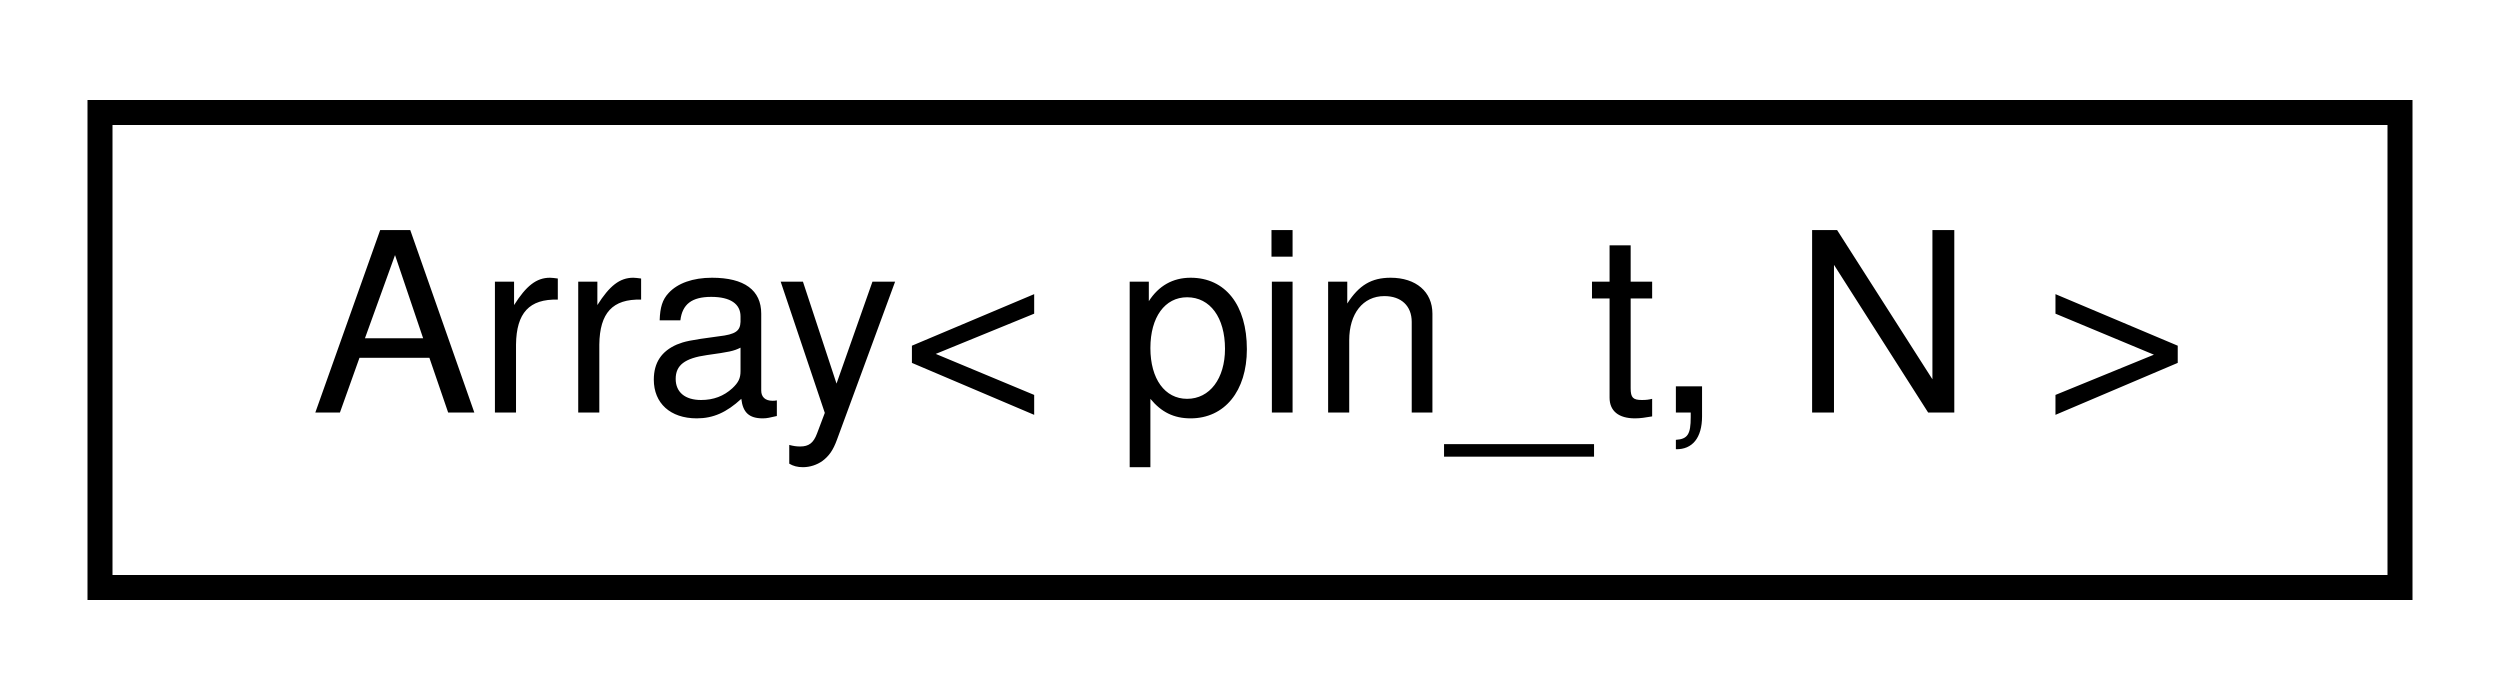
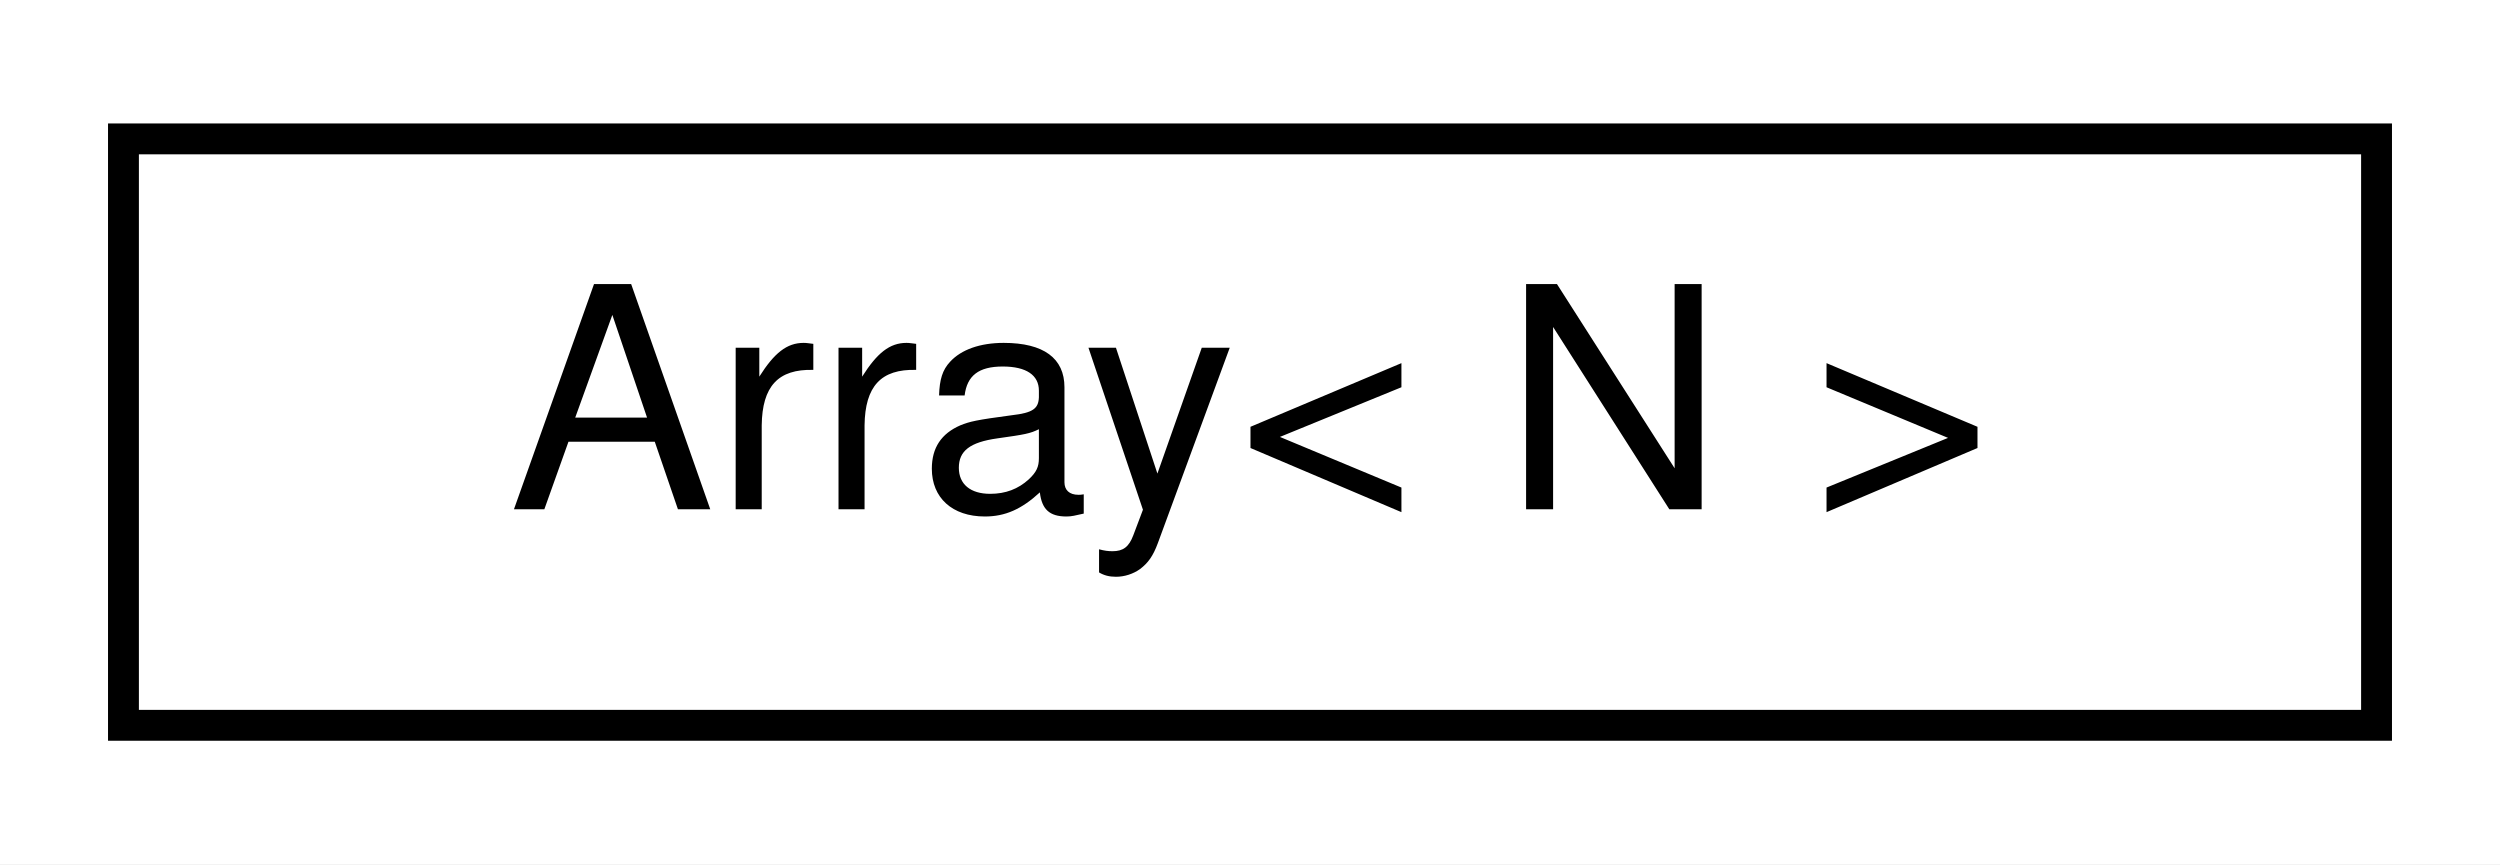
- <svg xmlns="http://www.w3.org/2000/svg" xmlns:xlink="http://www.w3.org/1999/xlink" width="100pt" height="28pt" viewBox="0.00 0.00 100.00 28.00">
+ <svg xmlns="http://www.w3.org/2000/svg" xmlns:xlink="http://www.w3.org/1999/xlink" width="81pt" height="28pt" viewBox="0.00 0.00 81.00 28.00">
  <g id="graph0" class="graph" transform="scale(1 1) rotate(0) translate(4 24)">
-     <polygon fill="#ffffff" stroke="transparent" points="-4,4 -4,-24 96,-24 96,4 -4,4" />
+     <polygon fill="white" stroke="transparent" points="-4,4 -4,-24 77,-24 77,4 -4,4" />
    <g id="node1" class="node">
      <g id="a_node1">
        <a xlink:href="d7/d6a/structArray.html" target="_top" xlink:title=" ">
-           <polygon fill="#ffffff" stroke="#000000" points="0,-.5 0,-19.5 92,-19.5 92,-.5 0,-.5" />
-           <text text-anchor="middle" x="46" y="-7.5" font-family="Helvetica,sans-Serif" font-size="10.00" fill="#000000">Array&lt; pin_t, N &gt;</text>
+           <polygon fill="white" stroke="black" points="0,-0.5 0,-19.5 73,-19.5 73,-0.5 0,-0.5" />
+           <text text-anchor="middle" x="36.5" y="-7.5" font-family="Helvetica,sans-Serif" font-size="10.00">Array&lt; N &gt;</text>
        </a>
      </g>
    </g>
  </g>
</svg>
